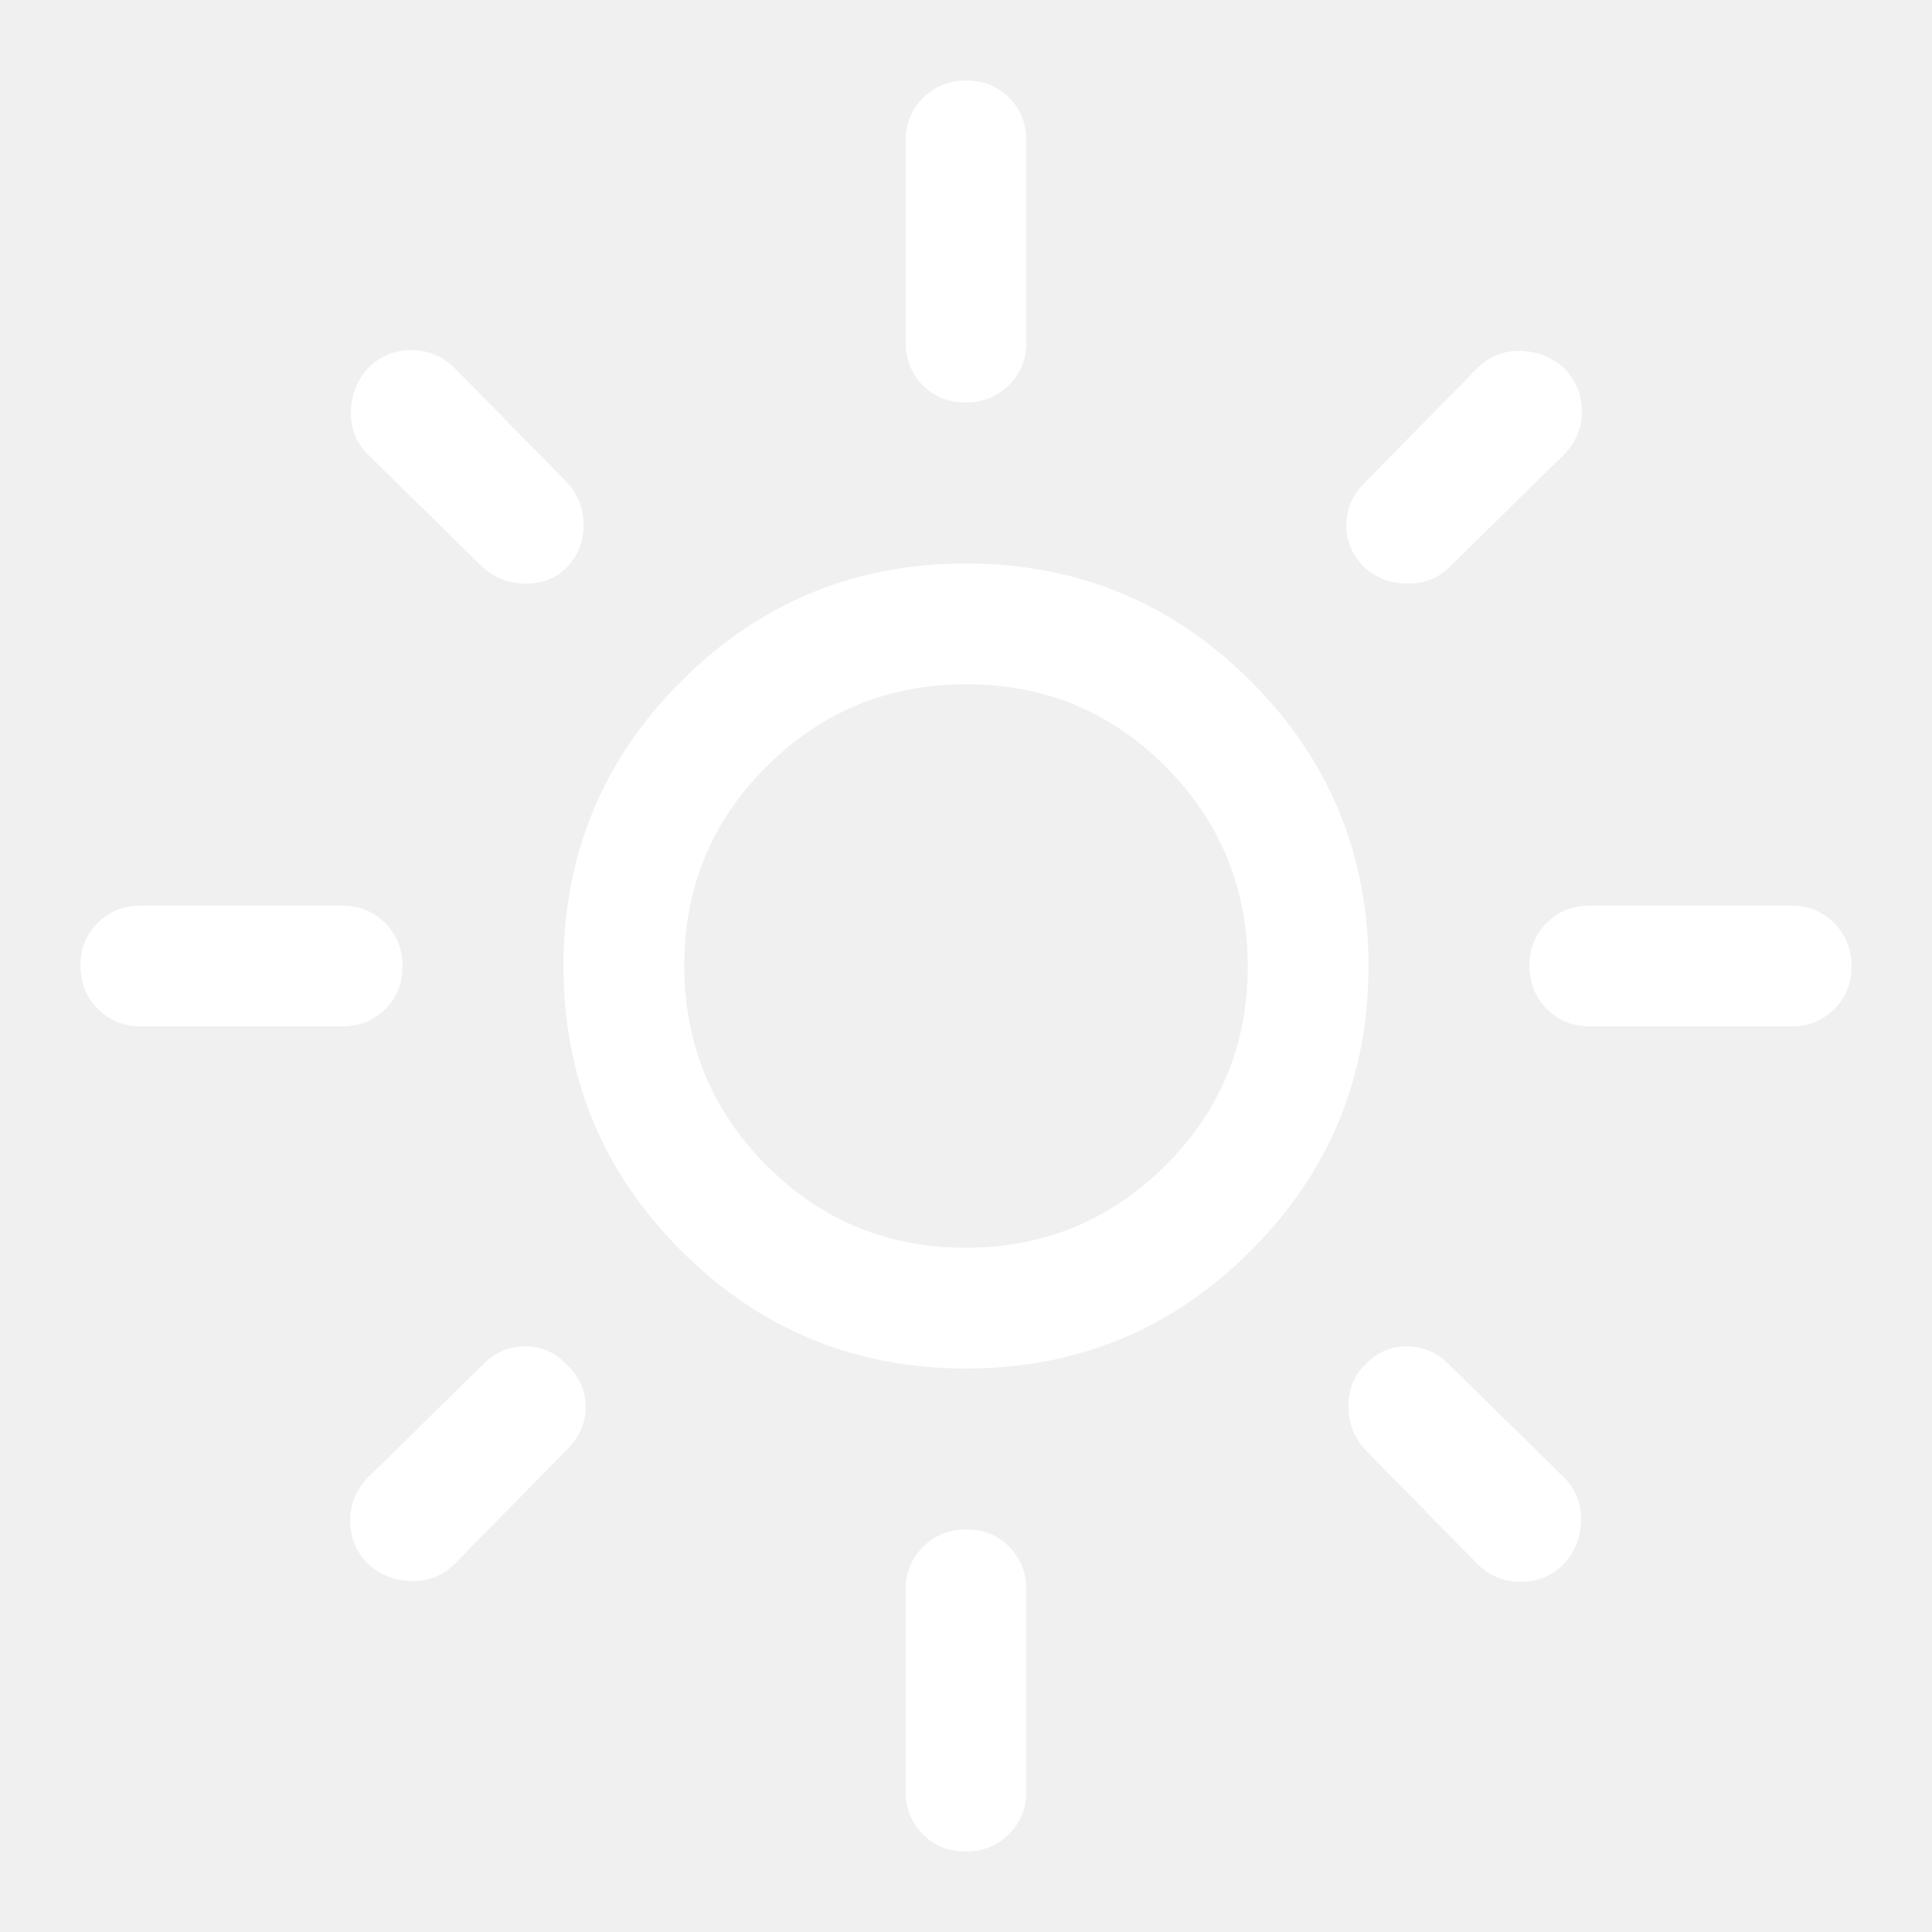
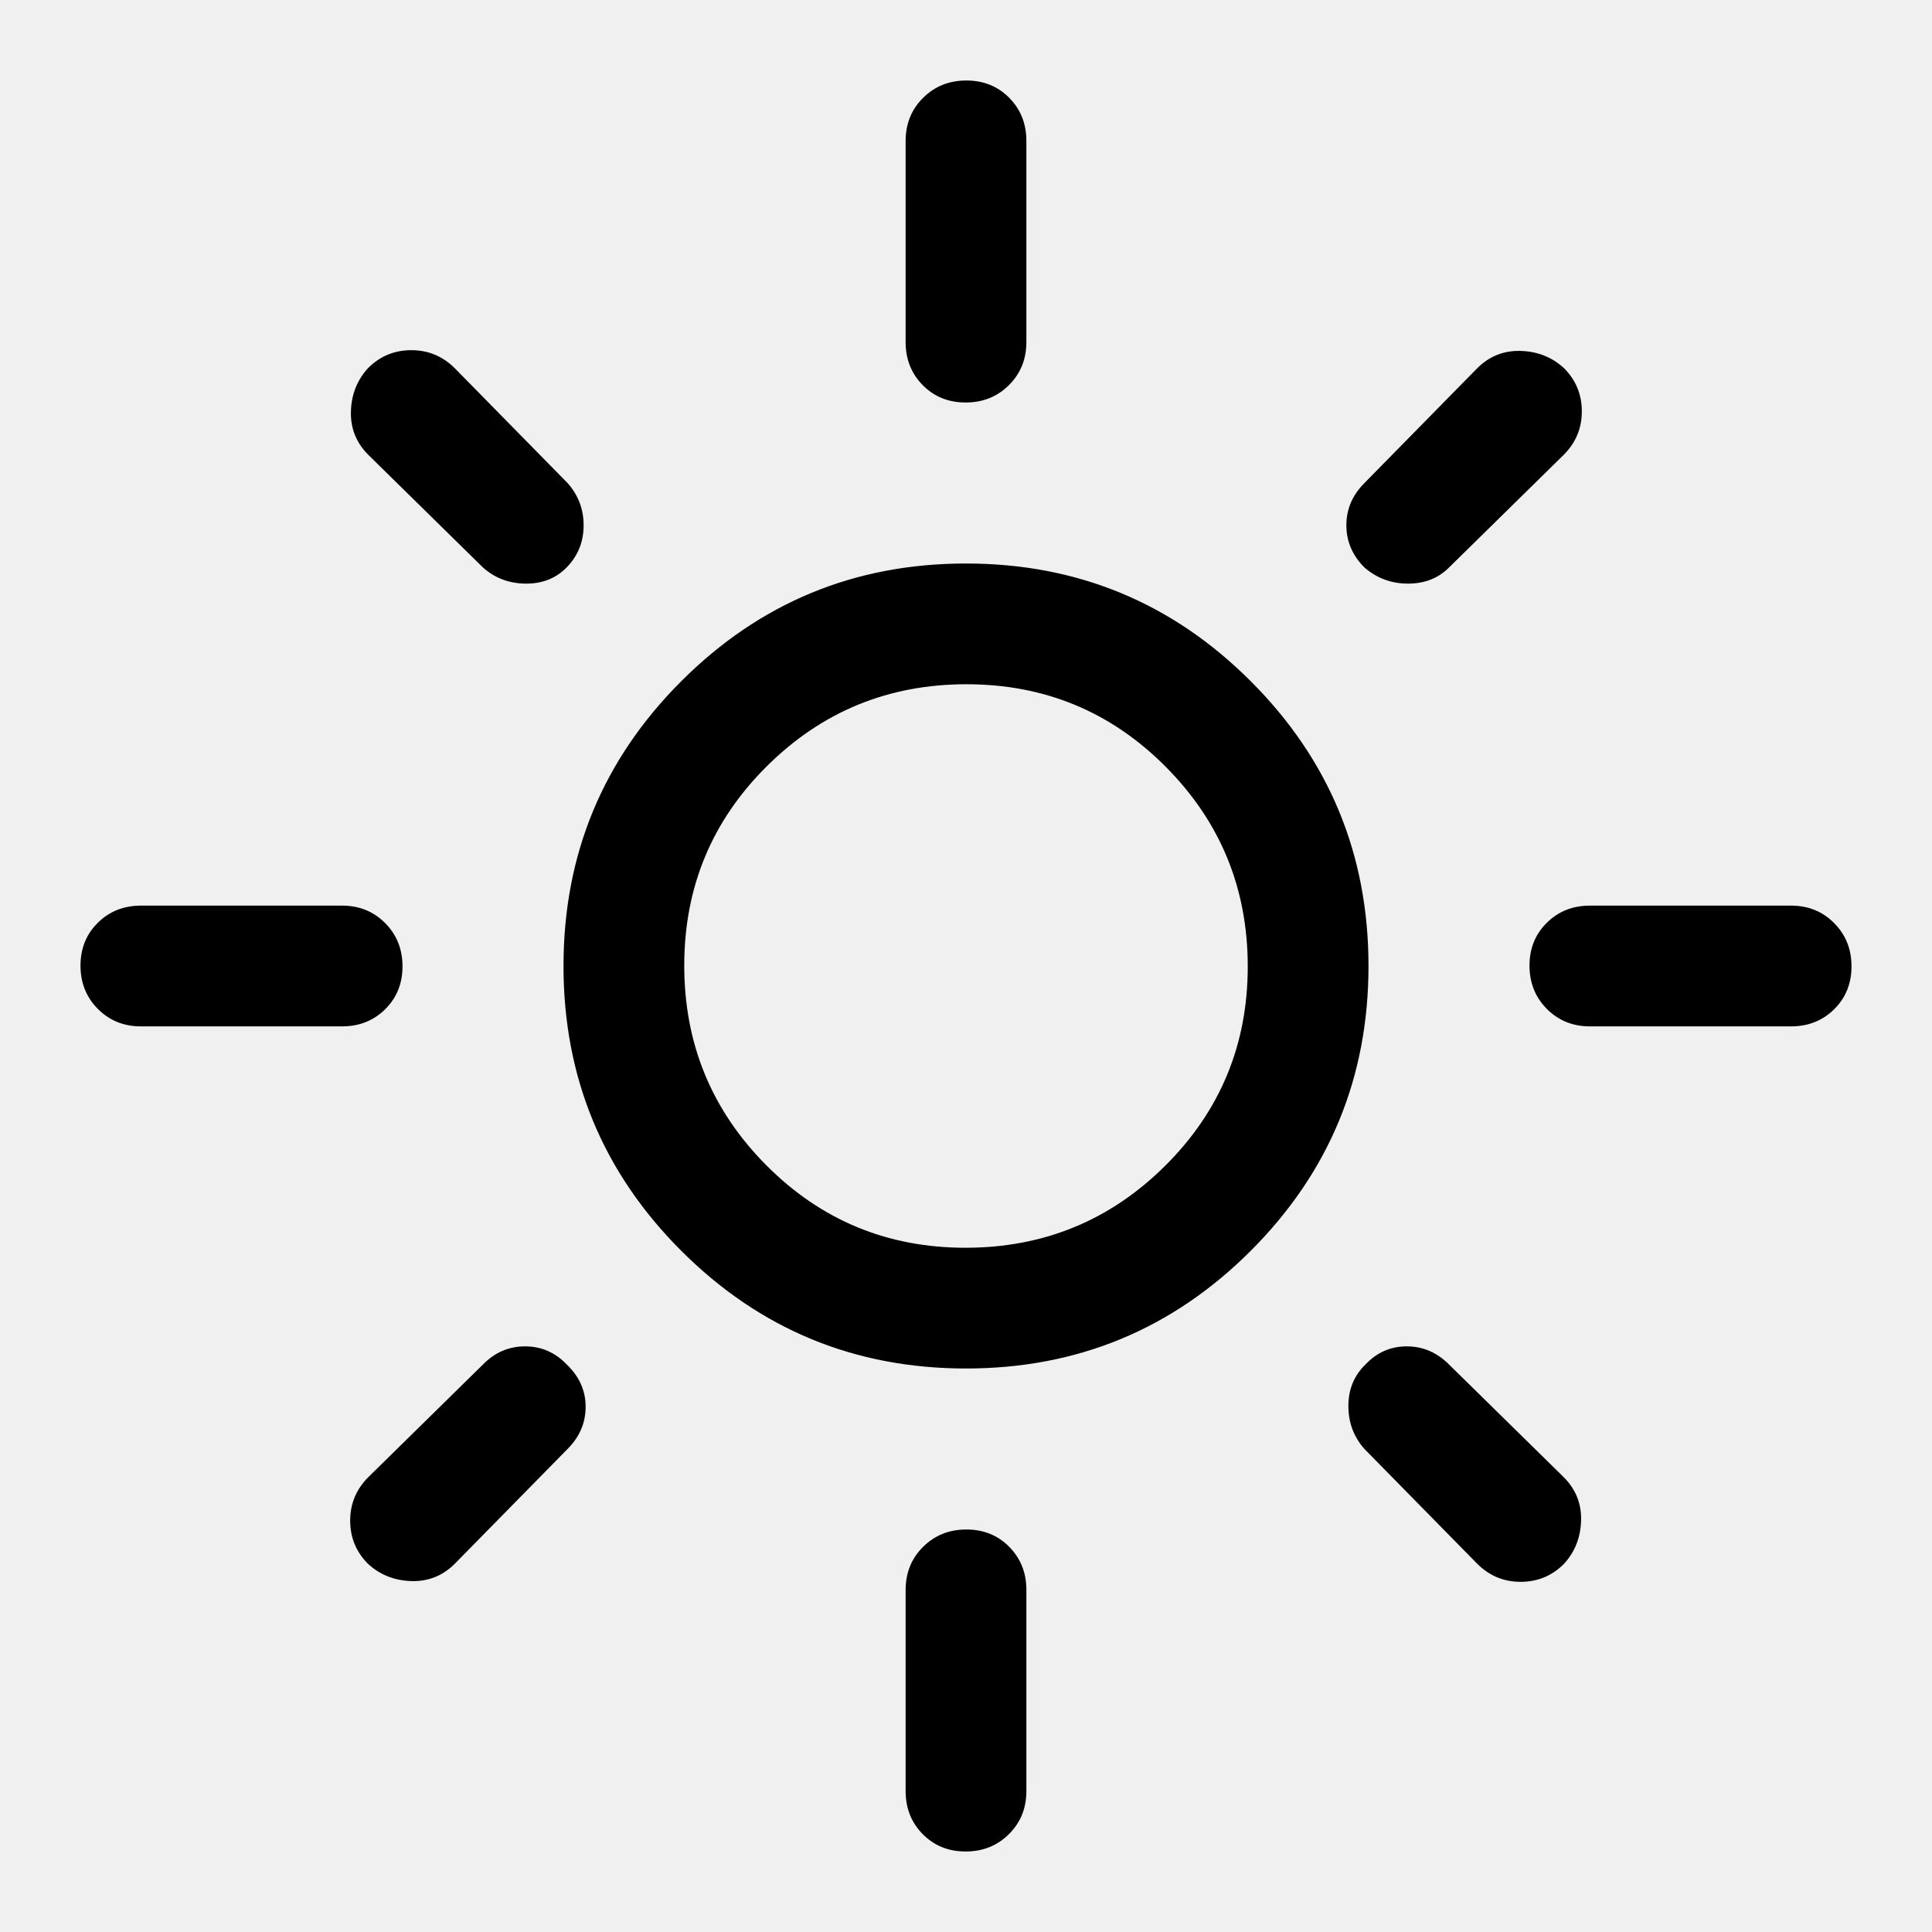
<svg xmlns="http://www.w3.org/2000/svg" height="48" viewBox="0 -960 960 960" width="48">
-   <path fill="white" d="M479.765-340Q538-340 579-380.765q41-40.764 41-99Q620-538 579.235-579q-40.764-41-99-41Q422-620 381-579.235q-41 40.764-41 99Q340-422 380.765-381q40.764 41 99 41Zm.235 60q-83 0-141.5-58.5T280-480q0-83 58.5-141.5T480-680q83 0 141.5 58.5T680-480q0 83-58.5 141.5T480-280ZM70-450q-12.75 0-21.375-8.675Q40-467.351 40-480.175 40-493 48.625-501.5T70-510h100q12.75 0 21.375 8.675 8.625 8.676 8.625 21.5 0 12.825-8.625 21.325T170-450H70Zm720 0q-12.75 0-21.375-8.675-8.625-8.676-8.625-21.5 0-12.825 8.625-21.325T790-510h100q12.75 0 21.375 8.675 8.625 8.676 8.625 21.5 0 12.825-8.625 21.325T890-450H790ZM479.825-760Q467-760 458.5-768.625T450-790v-100q0-12.75 8.675-21.375 8.676-8.625 21.5-8.625 12.825 0 21.325 8.625T510-890v100q0 12.75-8.675 21.375-8.676 8.625-21.5 8.625Zm0 720Q467-40 458.5-48.625T450-70v-100q0-12.75 8.675-21.375 8.676-8.625 21.5-8.625 12.825 0 21.325 8.625T510-170v100q0 12.75-8.675 21.375Q492.649-40 479.825-40ZM240-678l-57-56q-9-9-8.629-21.603.37-12.604 8.526-21.5 8.896-8.897 21.5-8.897Q217-786 226-777l56 57q8 9 8 21t-8 20.5q-8 8.5-20.5 8.5t-21.5-8Zm494 495-56-57q-8-9-8-21.375T678.5-282q8.5-9 20.5-9t21 9l57 56q9 9 8.629 21.603-.37 12.604-8.526 21.5-8.896 8.897-21.5 8.897Q743-174 734-183Zm-56-495q-9-9-9-21t9-21l56-57q9-9 21.603-8.629 12.604.37 21.5 8.526 8.897 8.896 8.897 21.5Q786-743 777-734l-57 56q-8 8-20.364 8-12.363 0-21.636-8ZM182.897-182.897q-8.897-8.896-8.897-21.5Q174-217 183-226l57-56q8.8-9 20.9-9 12.1 0 20.709 9Q291-273 291-261t-9 21l-56 57q-9 9-21.603 8.629-12.604-.37-21.5-8.526ZM480-480Z" />
+   <path fill="#000" d="M479.765-340Q538-340 579-380.765q41-40.764 41-99Q620-538 579.235-579q-40.764-41-99-41Q422-620 381-579.235q-41 40.764-41 99Q340-422 380.765-381q40.764 41 99 41Zm.235 60q-83 0-141.5-58.5T280-480q0-83 58.5-141.5T480-680q83 0 141.5 58.5T680-480q0 83-58.5 141.5T480-280ZM70-450q-12.75 0-21.375-8.675Q40-467.351 40-480.175 40-493 48.625-501.5T70-510h100q12.75 0 21.375 8.675 8.625 8.676 8.625 21.5 0 12.825-8.625 21.325T170-450H70Zm720 0q-12.75 0-21.375-8.675-8.625-8.676-8.625-21.5 0-12.825 8.625-21.325T790-510h100q12.75 0 21.375 8.675 8.625 8.676 8.625 21.5 0 12.825-8.625 21.325T890-450H790ZM479.825-760Q467-760 458.5-768.625T450-790v-100q0-12.75 8.675-21.375 8.676-8.625 21.5-8.625 12.825 0 21.325 8.625T510-890v100q0 12.75-8.675 21.375-8.676 8.625-21.5 8.625Zm0 720Q467-40 458.5-48.625T450-70v-100q0-12.75 8.675-21.375 8.676-8.625 21.5-8.625 12.825 0 21.325 8.625T510-170v100q0 12.75-8.675 21.375Q492.649-40 479.825-40ZM240-678l-57-56q-9-9-8.629-21.603.37-12.604 8.526-21.5 8.896-8.897 21.5-8.897Q217-786 226-777l56 57q8 9 8 21t-8 20.5q-8 8.5-20.5 8.5t-21.5-8Zm494 495-56-57q-8-9-8-21.375T678.5-282q8.5-9 20.5-9t21 9l57 56q9 9 8.629 21.603-.37 12.604-8.526 21.5-8.896 8.897-21.5 8.897Q743-174 734-183Zm-56-495q-9-9-9-21t9-21l56-57q9-9 21.603-8.629 12.604.37 21.5 8.526 8.897 8.896 8.897 21.5Q786-743 777-734l-57 56q-8 8-20.364 8-12.363 0-21.636-8ZM182.897-182.897q-8.897-8.896-8.897-21.5Q174-217 183-226l57-56q8.8-9 20.9-9 12.1 0 20.709 9Q291-273 291-261t-9 21l-56 57q-9 9-21.603 8.629-12.604-.37-21.5-8.526ZM480-480Z" />
</svg>
